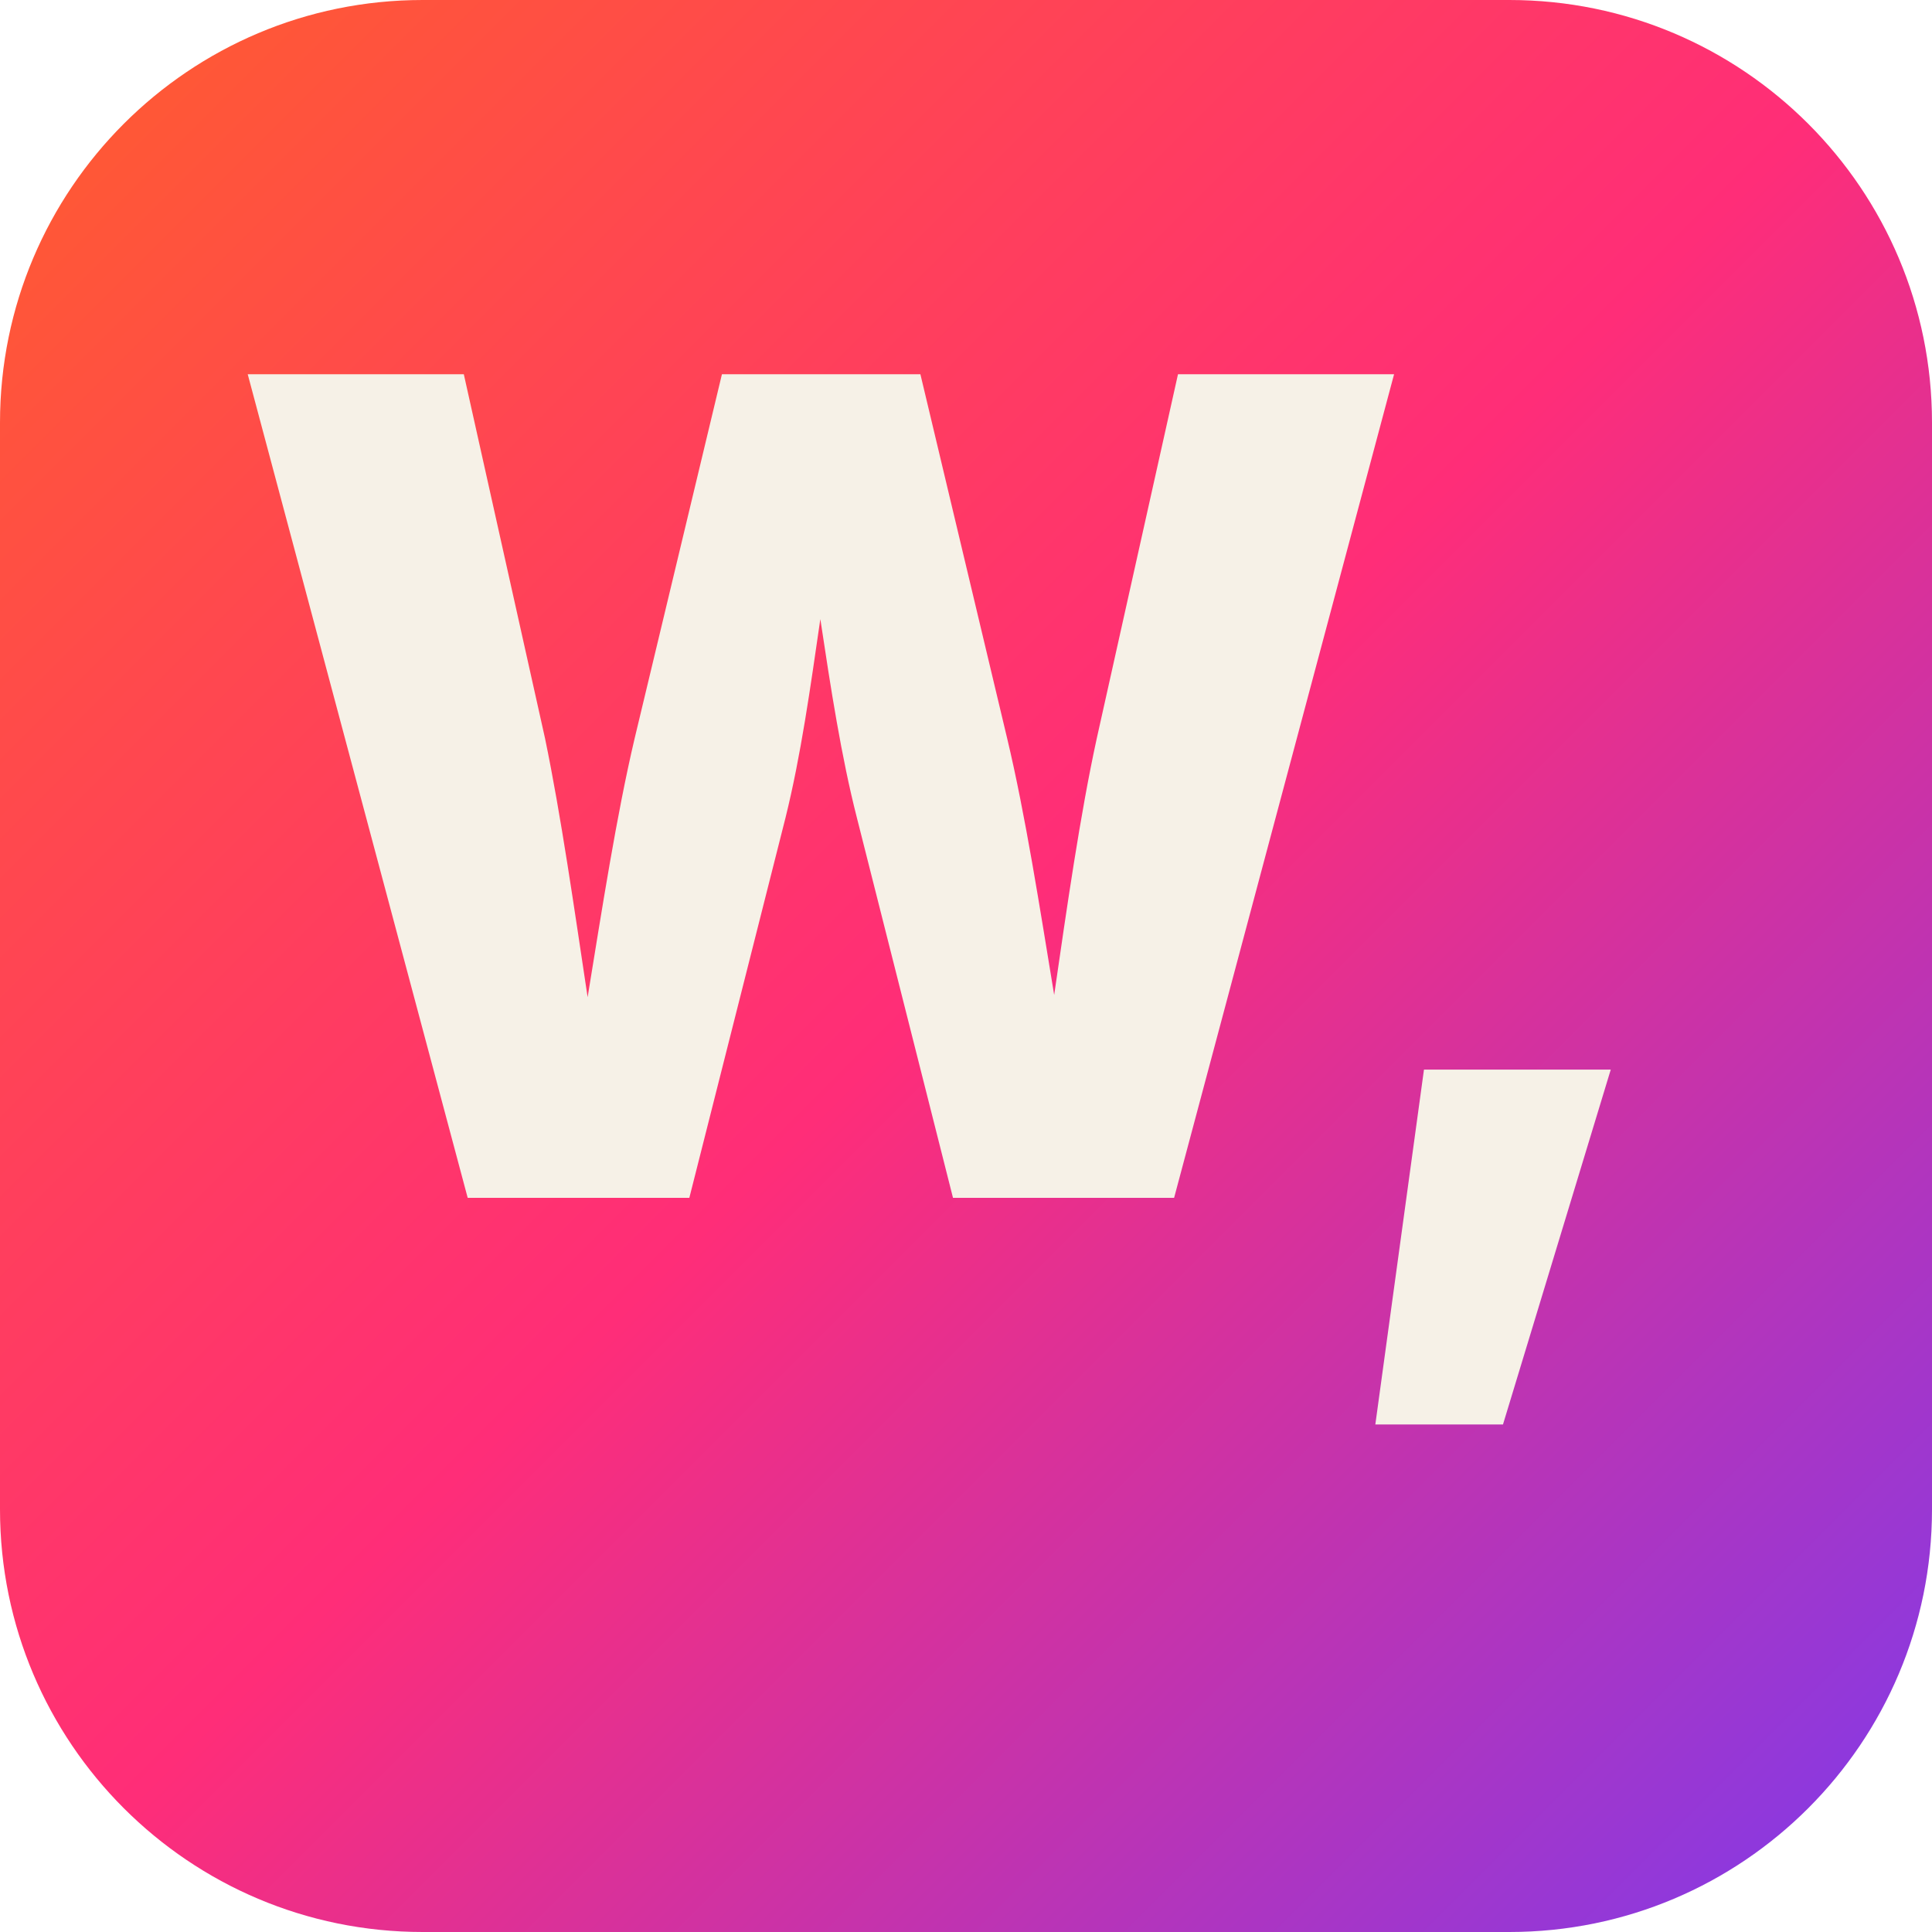
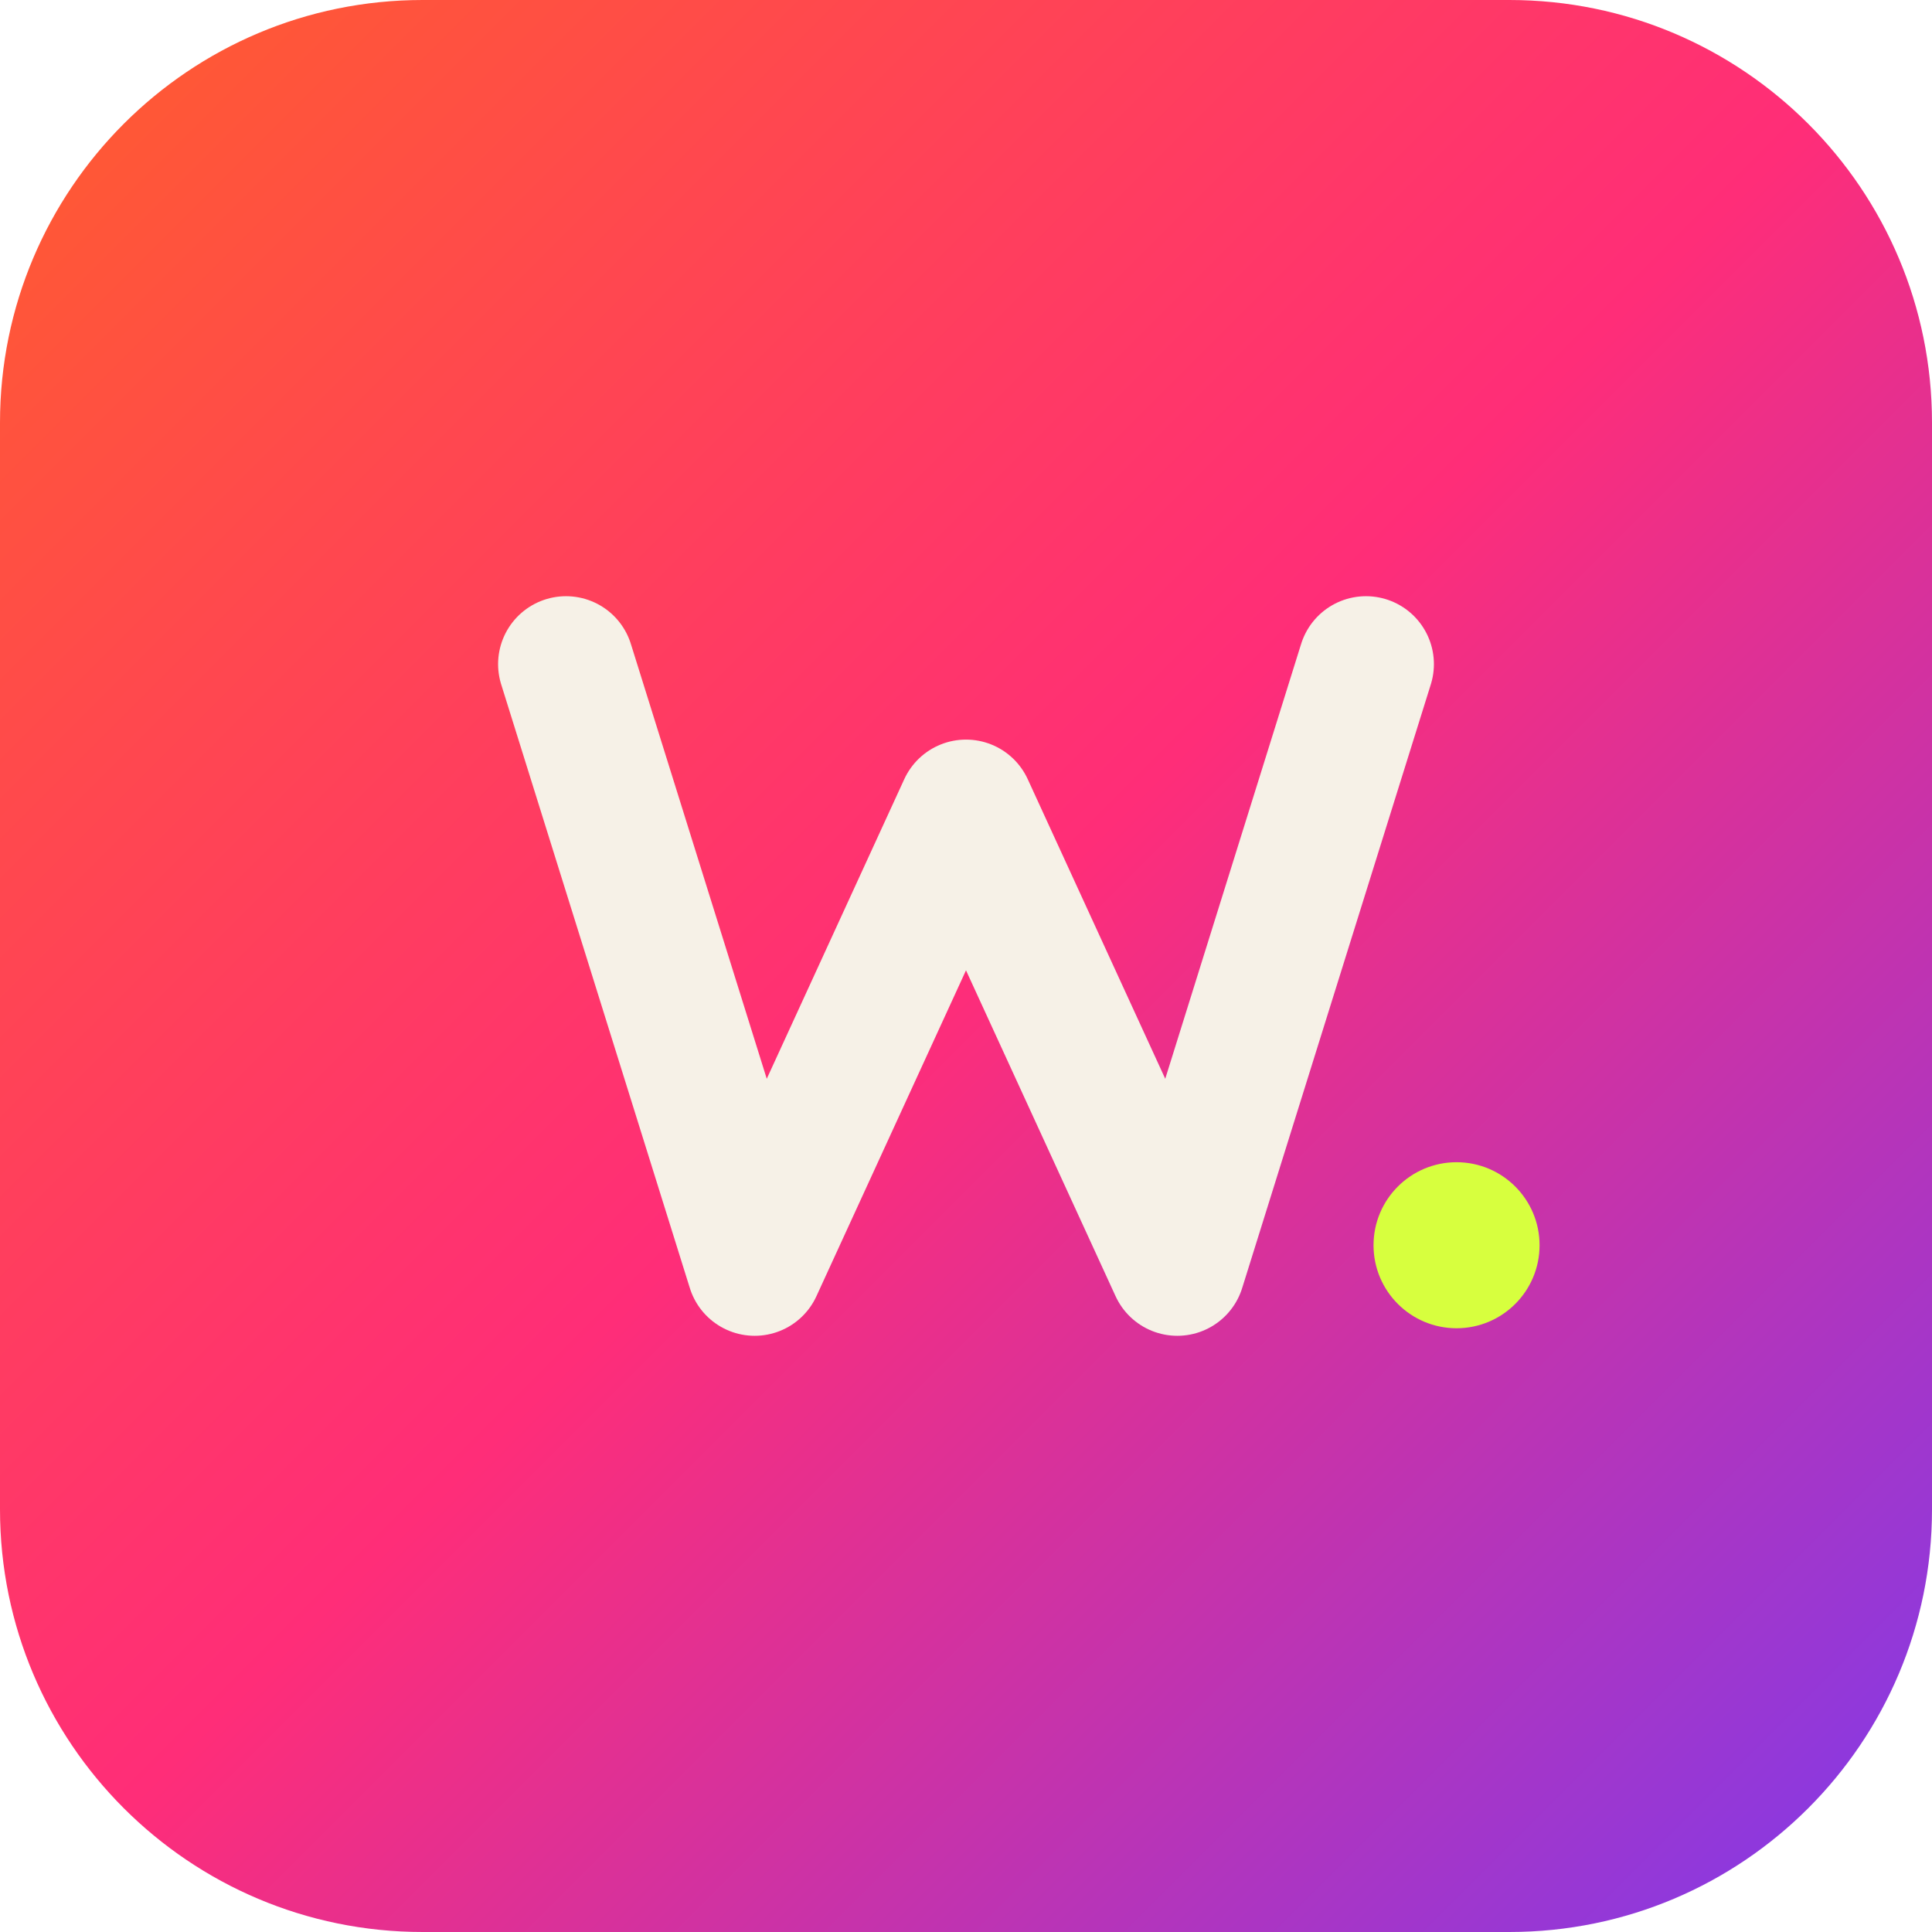
<svg xmlns="http://www.w3.org/2000/svg" viewBox="0 0 512 512">
  <defs>
    <linearGradient id="g" x1="0" y1="0" x2="1" y2="1">
      <stop offset="0" stop-color="#ff5e2c" />
      <stop offset="0.5" stop-color="#ff2d78" />
      <stop offset="1" stop-color="#7c3aed" />
    </linearGradient>
  </defs>
  <rect width="512" height="512" rx="112" fill="url(#g)" />
-   <text x="50%" y="62%" text-anchor="middle" font-family="ui-sans-serif, system-ui, -apple-system, sans-serif" font-size="300" font-weight="800" fill="#f6f1e7">W,</text>
+   <path d="M150 176 L200 336 L256 214 L312 336 L362 176" fill="none" stroke="#f6f1e7" stroke-width="36" stroke-linejoin="round" stroke-linecap="round" />
+   <circle cx="386" cy="330" r="22" fill="#d7ff3e" />
</svg>
